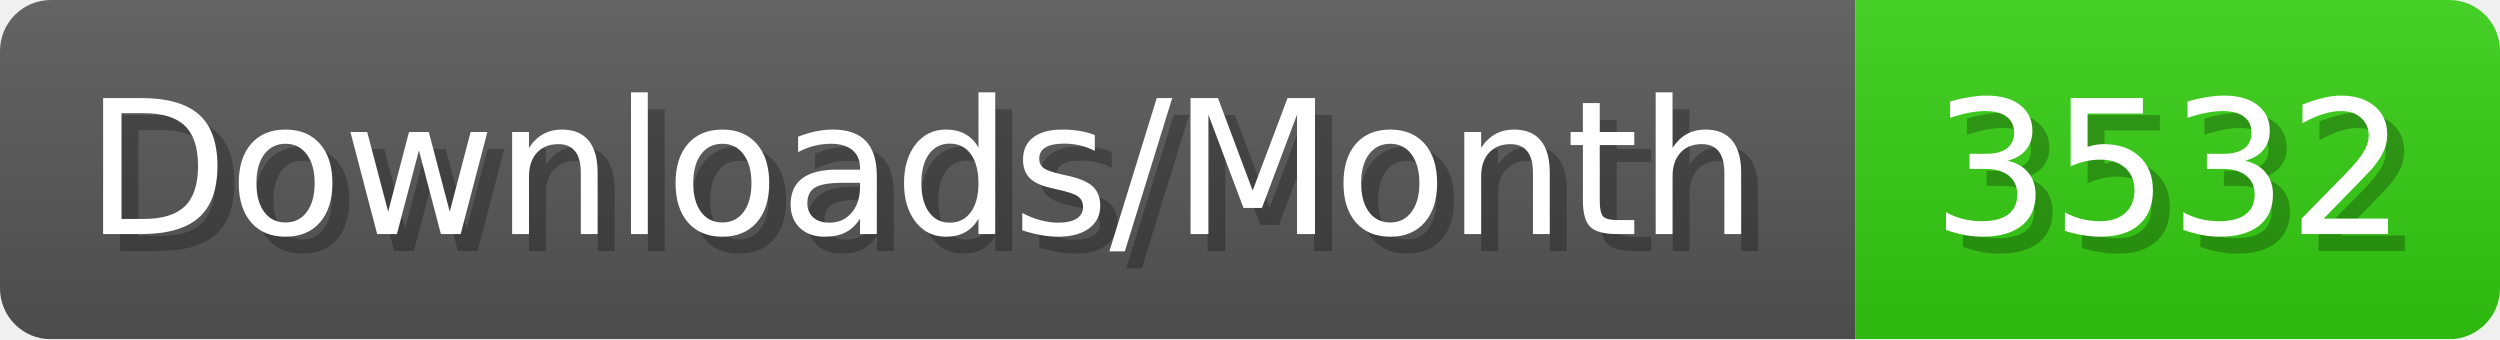
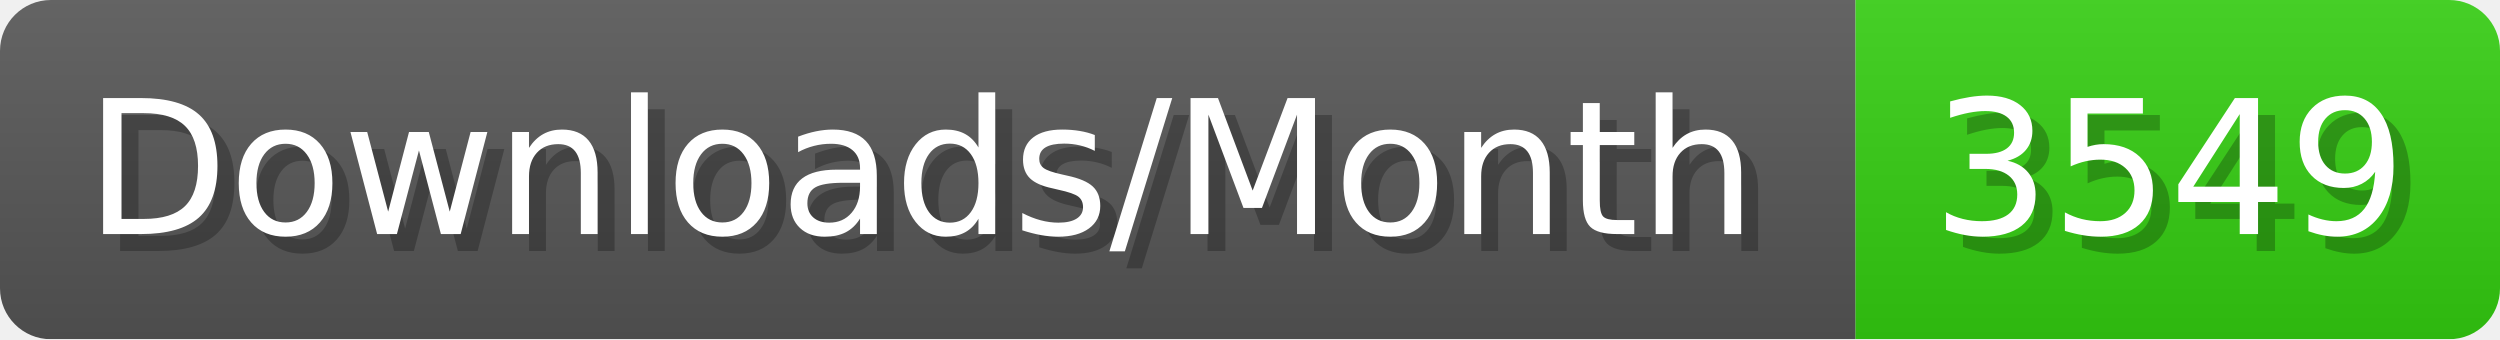
- <svg xmlns="http://www.w3.org/2000/svg" width="147.4" height="20" viewBox="0 0 1474 200" role="img" aria-label="Downloads/Month: 3532">
+ <svg xmlns="http://www.w3.org/2000/svg" width="147.4" height="20" viewBox="0 0 1474 200" role="img" aria-label="Downloads/Month: 3549">
  <linearGradient id="YlXUI" x2="0" y2="100%">
    <stop offset="0" stop-opacity=".1" stop-color="#EEE" />
    <stop offset="1" stop-opacity=".1" />
  </linearGradient>
  <mask id="JHhop">
    <rect width="1474" height="200" rx="30" fill="#FFF" />
  </mask>
  <g mask="url(#JHhop)">
    <rect width="1094" height="200" fill="#555" />
    <rect width="380" height="200" fill="#3C1" x="1094" />
    <rect width="1474" height="200" fill="url(#YlXUI)" />
  </g>
  <g aria-hidden="true" fill="#fff" text-anchor="start" font-family="Verdana,DejaVu Sans,sans-serif" font-size="110">
    <text x="60" y="148" textLength="994" fill="#000" opacity="0.25">Downloads/Month</text>
    <text x="50" y="138" textLength="994">Downloads/Month</text>
-     <text x="1149" y="148" textLength="280" fill="#000" opacity="0.25">3532</text>
-     <text x="1139" y="138" textLength="280">3532</text>
+     <text x="1149" y="148" textLength="280" fill="#000" opacity="0.25">3549</text>
+     <text x="1139" y="138" textLength="280">3549</text>
  </g>
</svg>
